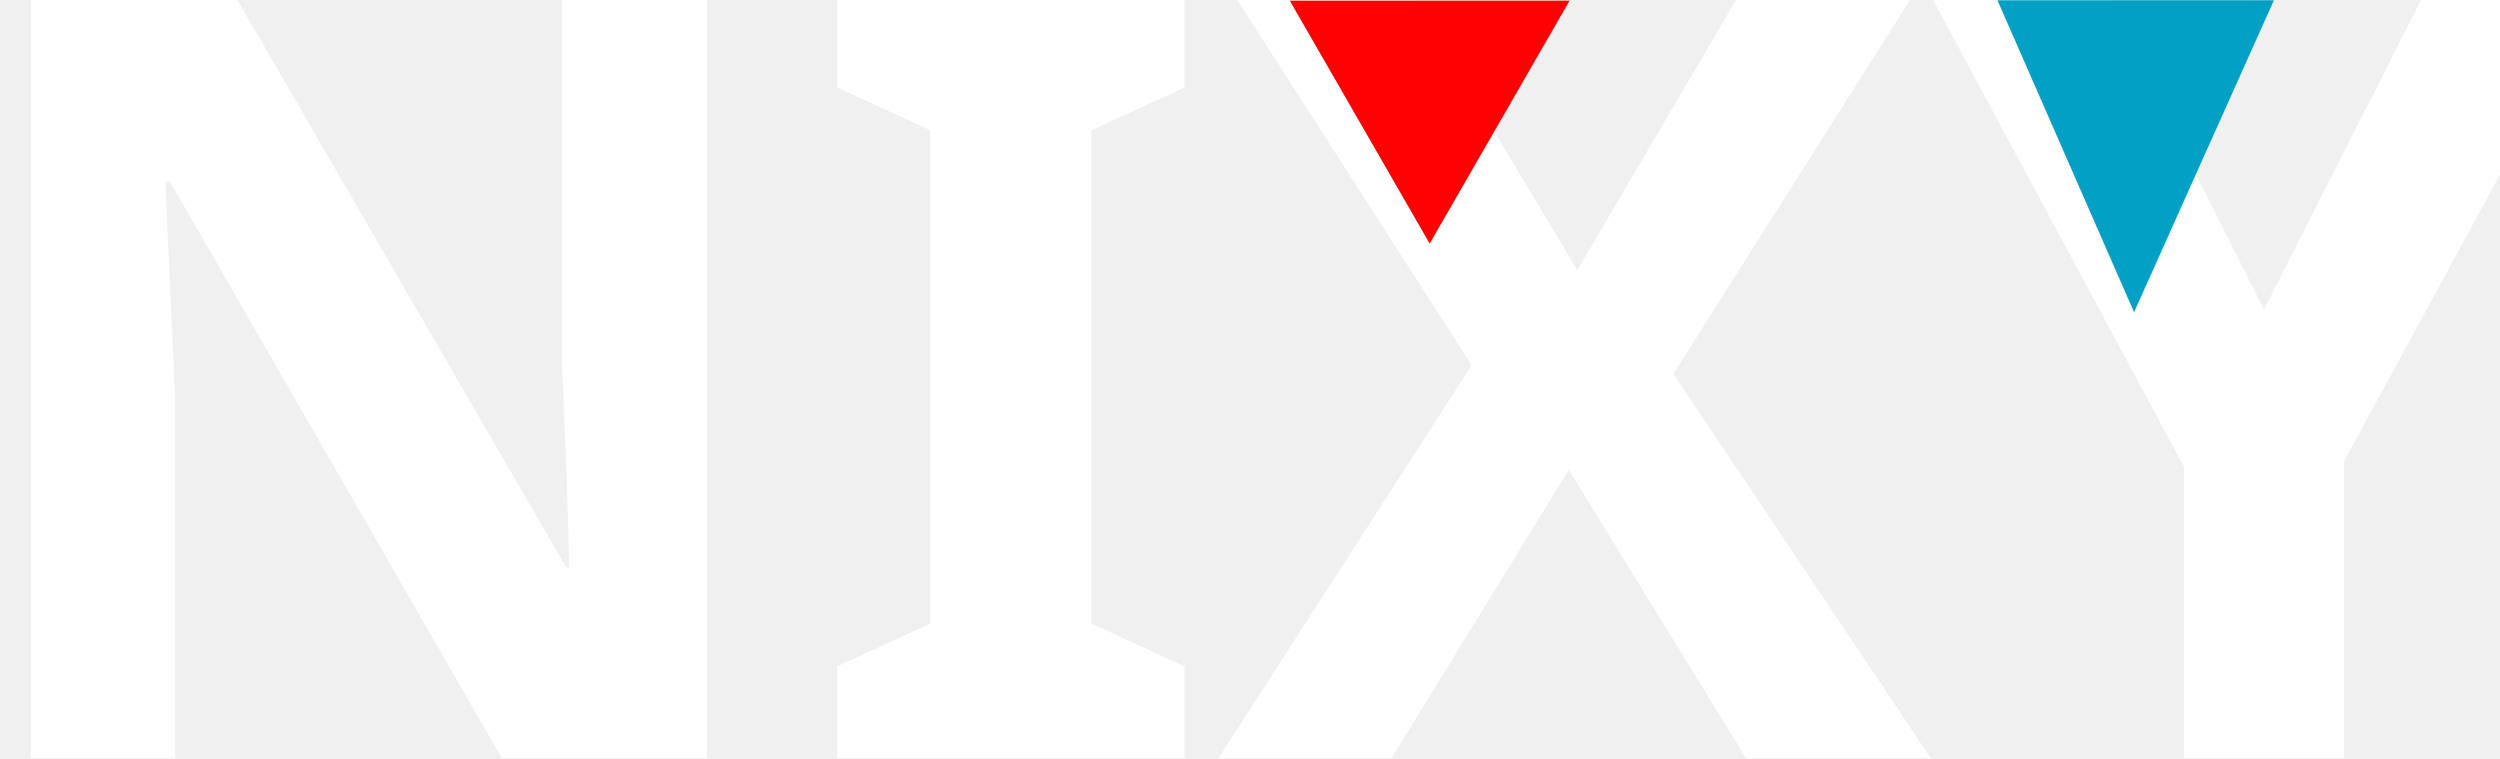
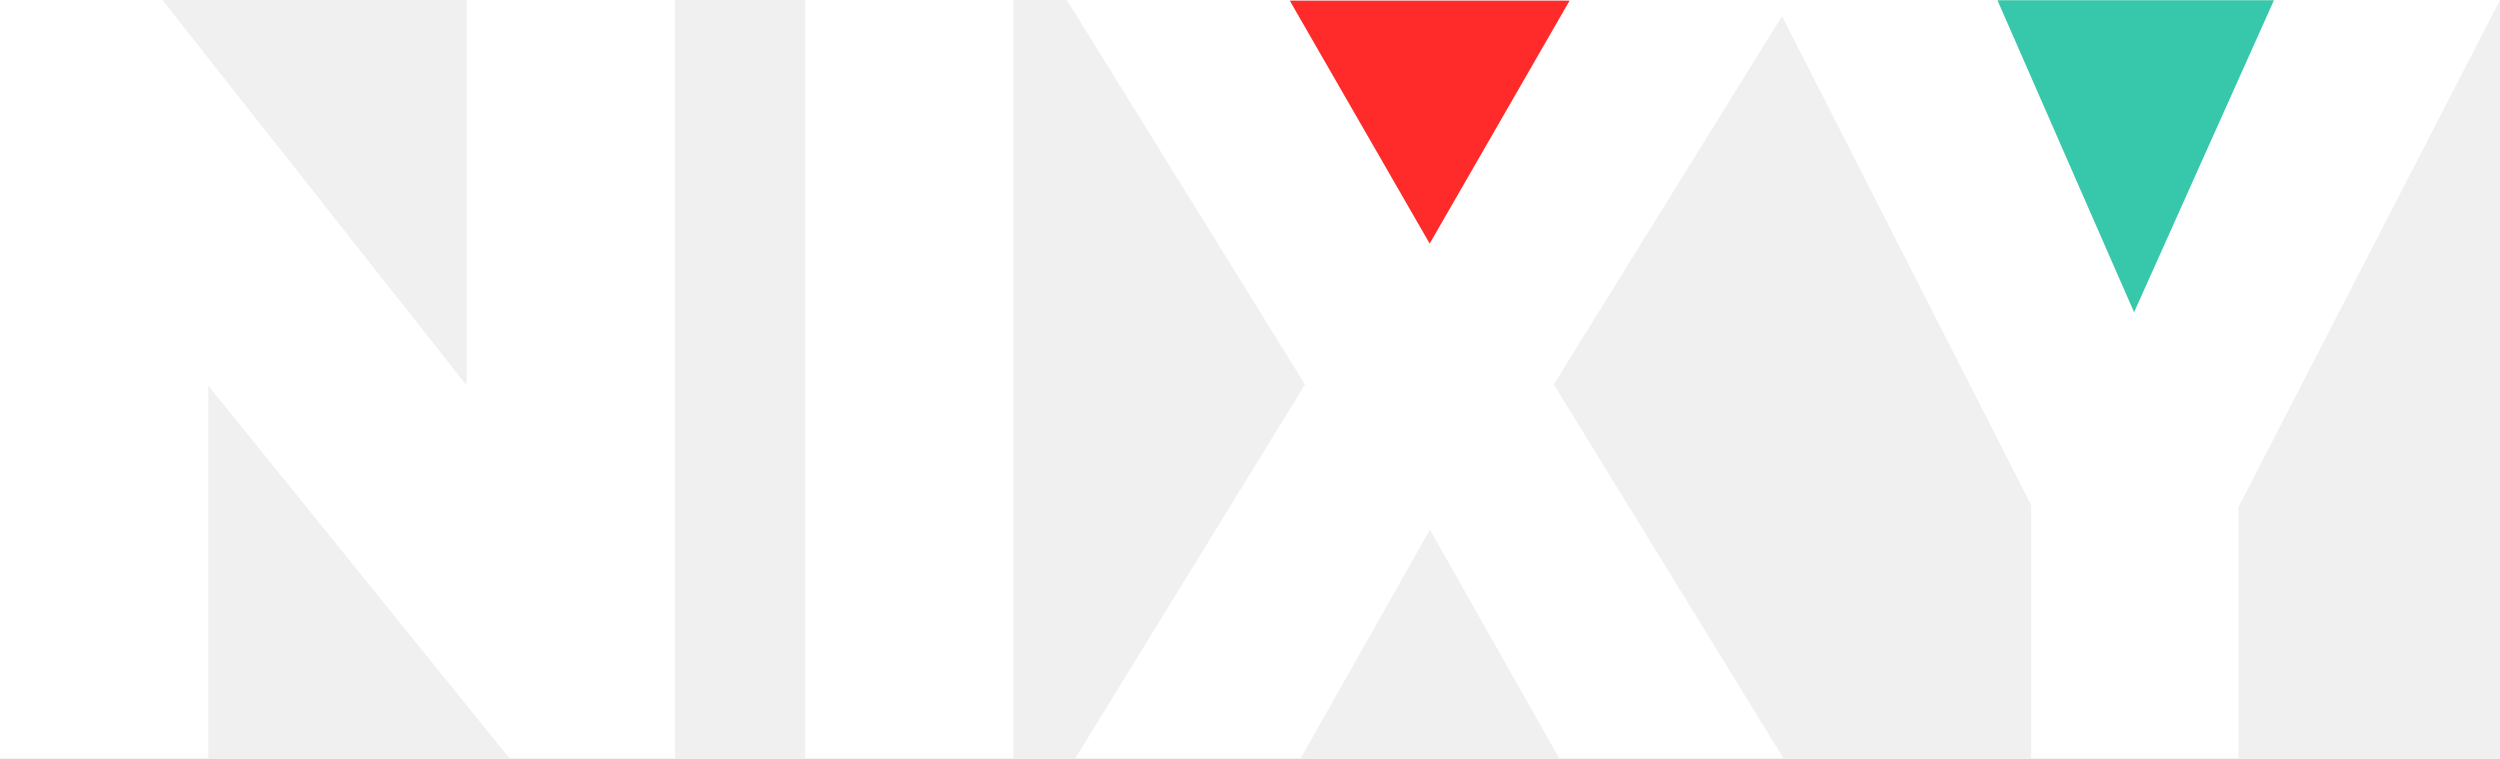
<svg xmlns="http://www.w3.org/2000/svg" width="297.187mm" height="90.134mm" viewBox="0 0 297.187 90.134" version="1.1" id="svg2734">
  <defs id="defs2728" />
  <g id="layer1" transform="translate(106.8807,-60.42038)">
-     <text xml:space="preserve" style="font-size:126.949px;line-height:1.25;font-family:sans-serif;fill:#ffffff;fill-opacity:1;stroke-width:15.868" x="-114.625" y="150.554" id="text2691">
-       <tspan id="tspan2689" x="-114.625" y="150.554" style="font-style:normal;font-variant:normal;font-weight:900;font-stretch:normal;font-family:Raleway;-inkscape-font-specification:'Raleway Heavy';fill:#ffffff;fill-opacity:1;stroke-width:15.868">NIXY</tspan>
-     </text>
-     <path id="path2693" style="opacity:1;fill:#ff0101;fill-opacity:1;stroke-width:0.32" d="m 46.44,60.498 16.632,28.88 16.632,-28.88 z" />
-     <path id="path2695" style="opacity:1;fill:#02a0c5;fill-opacity:1;stroke-width:0.466" d="m 130.566,60.454 16.241,37.085 16.624,-37.085 z" />
+     <g aria-label="NIXY" id="text2691" style="font-size:126.949px;line-height:1.25;font-family:sans-serif;fill:#ffffff;fill-opacity:1;stroke-width:15.868">
+       <path d="m -82.126,106.249 v 44.305 H -106.881 V 60.42 h 19.296 l 36.18,45.829 V 60.42 h 24.755 v 90.134 h -19.677 z" style="font-style:normal;font-variant:normal;font-weight:900;font-stretch:normal;font-family:Raleway;-inkscape-font-specification:'Raleway Heavy';fill:#ffffff;fill-opacity:1;stroke-width:15.868" id="path19" />
+       <path d="M -11.161,150.554 V 60.42 h 24.755 v 90.134 z" style="font-style:normal;font-variant:normal;font-weight:900;font-stretch:normal;font-family:Raleway;-inkscape-font-specification:'Raleway Heavy';fill:#ffffff;fill-opacity:1;stroke-width:15.868" id="path21" />
+       <path d="M 46.727,60.42 63.104,88.857 79.48,60.42 h 26.659 l -28.31,45.702 27.294,44.432 H 78.465 L 63.104,123.387 47.743,150.554 H 20.957 L 48.251,106.122 19.941,60.42 Z" style="font-style:normal;font-variant:normal;font-weight:900;font-stretch:normal;font-family:Raleway;-inkscape-font-specification:'Raleway Heavy';fill:#ffffff;fill-opacity:1;stroke-width:15.868" id="path23" />
+       <path d="m 130.768,60.42 16.123,36.815 16.503,-36.815 h 26.913 l -31.102,60.301 v 29.833 H 134.576 V 120.467 L 103.981,60.42 Z" style="font-style:normal;font-variant:normal;font-weight:900;font-stretch:normal;font-family:Raleway;-inkscape-font-specification:'Raleway Heavy';fill:#ffffff;fill-opacity:1;stroke-width:15.868" id="path25" />
+     </g>
+     <path id="path2693" style="opacity:1;fill:#ff2a2a;fill-opacity:1;stroke-width:0.32" d="m 46.44,60.498 16.632,28.88 16.632,-28.88 z" />
+     <path id="path2695" style="opacity:1;fill:#37c8ab;fill-opacity:1;stroke-width:0.466" d="m 130.566,60.454 16.241,37.085 16.624,-37.085 z" />
  </g>
</svg>
